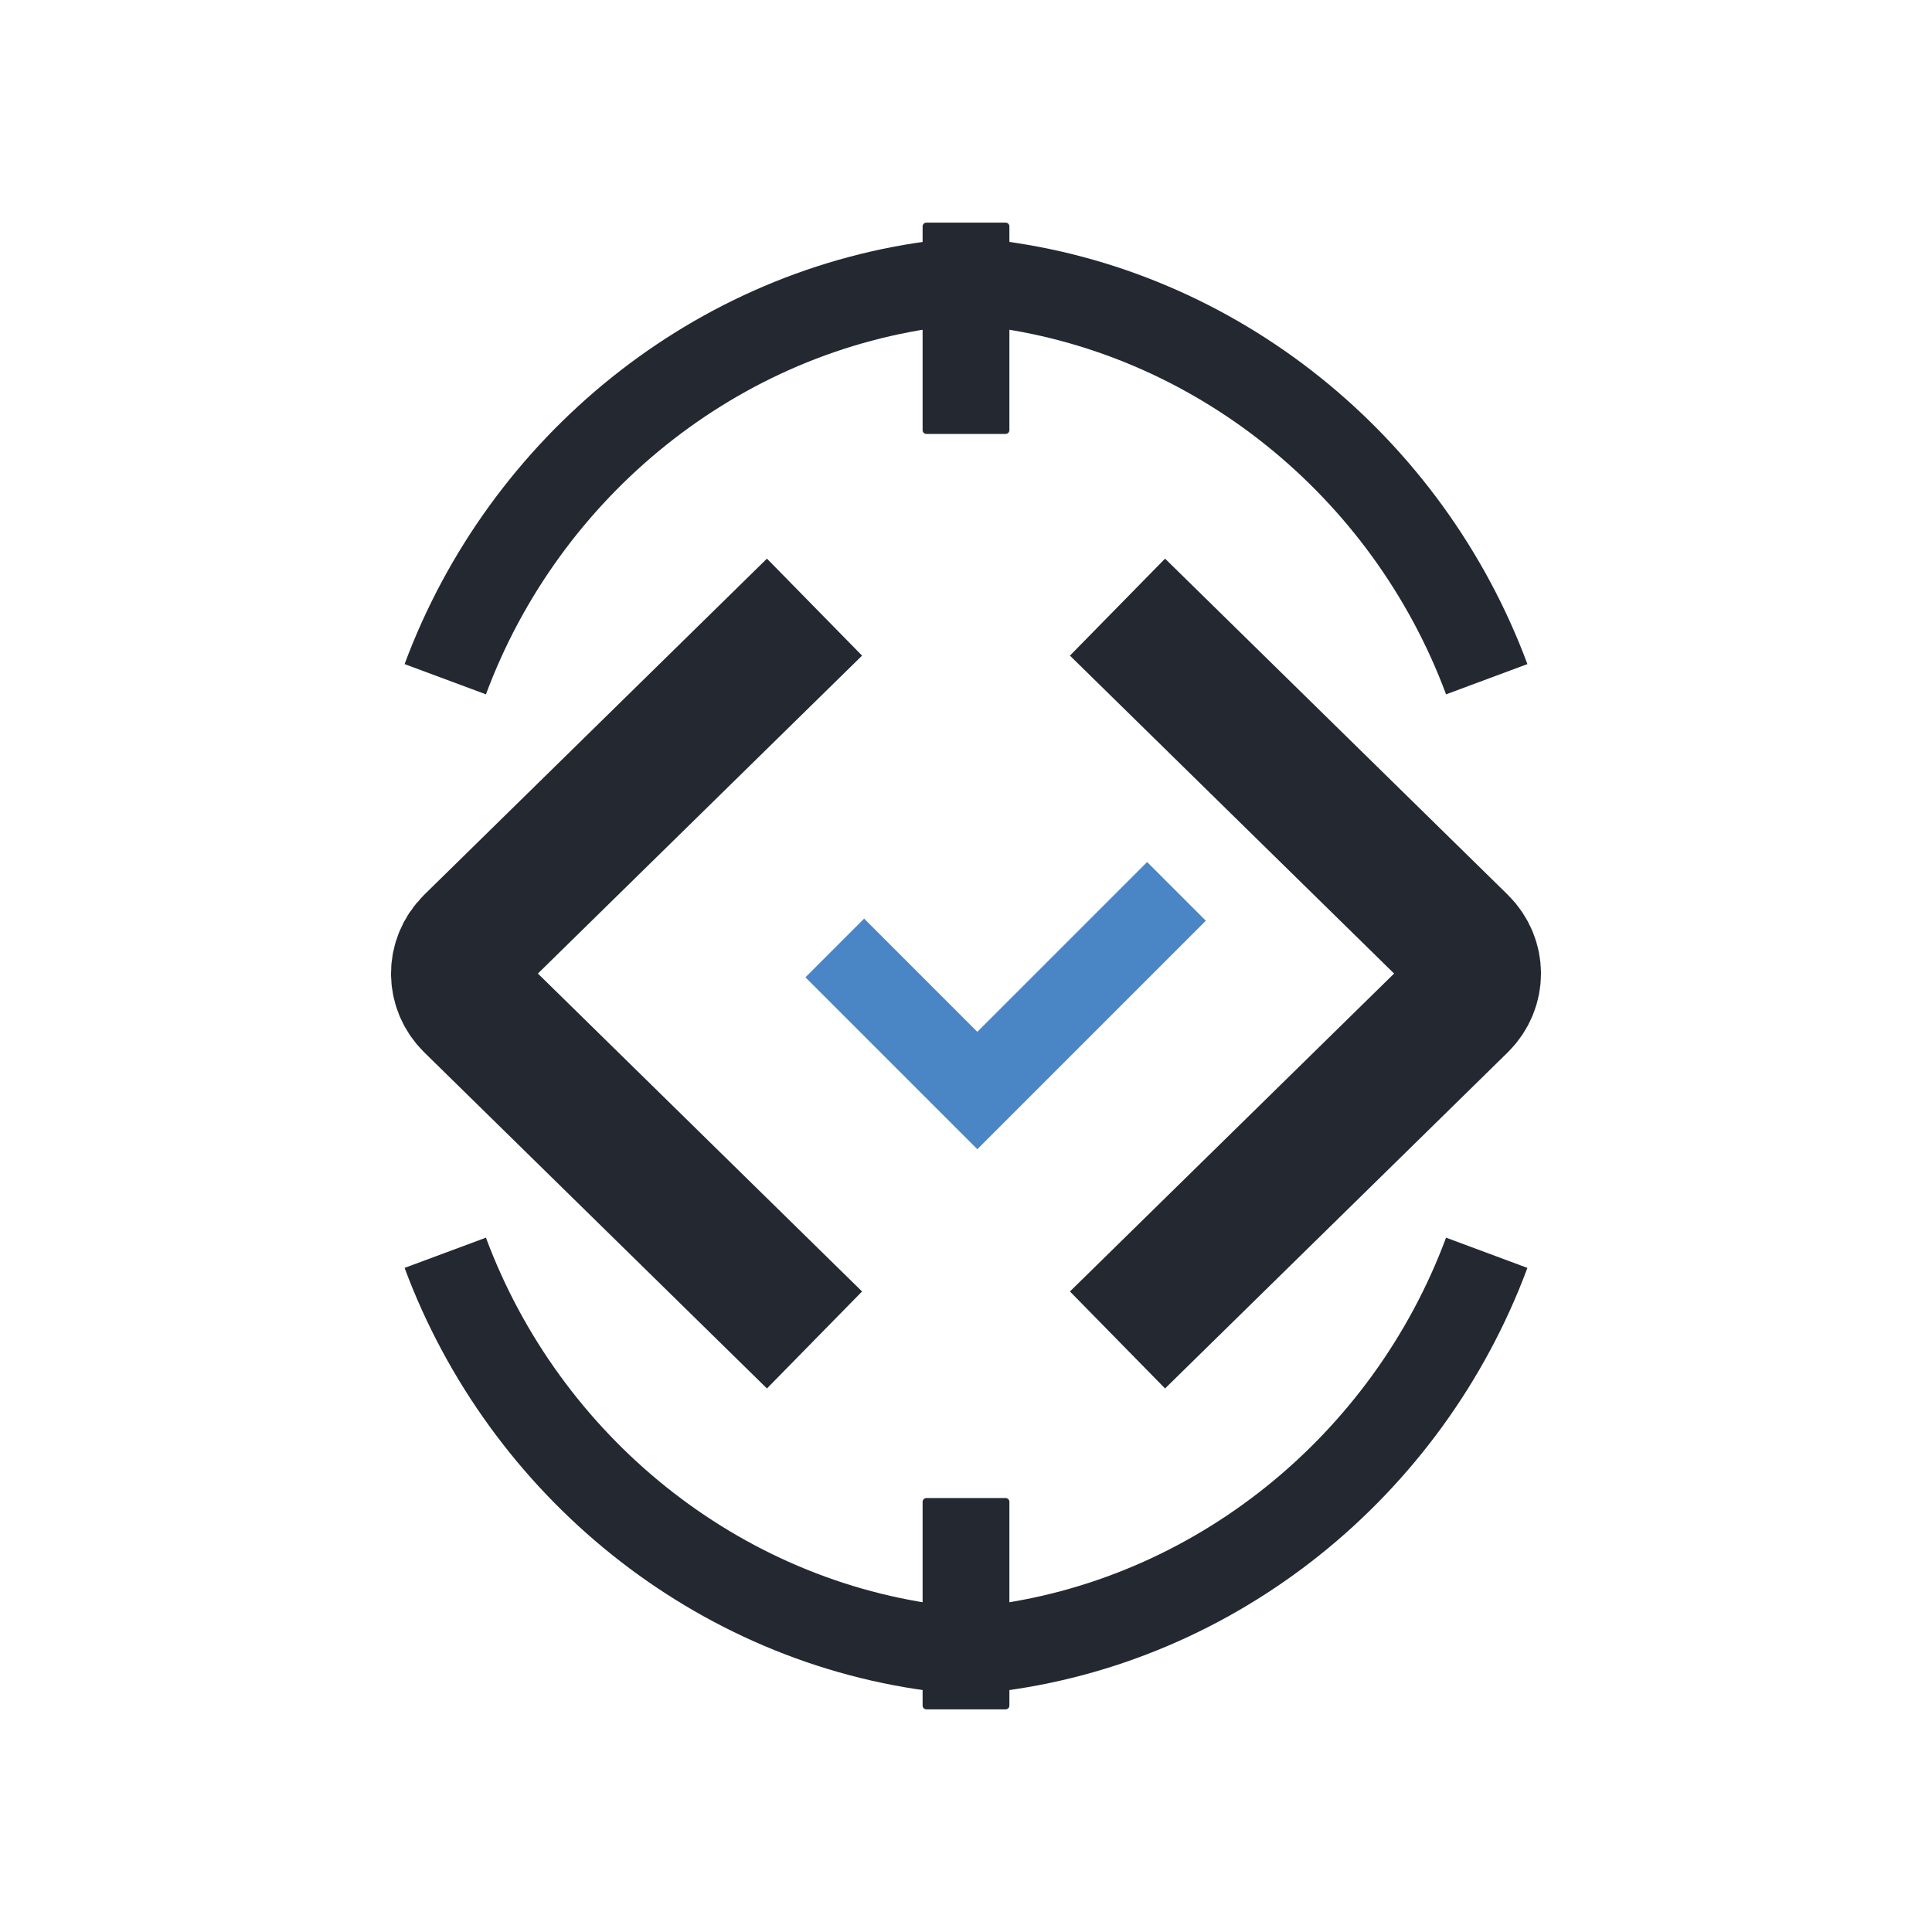
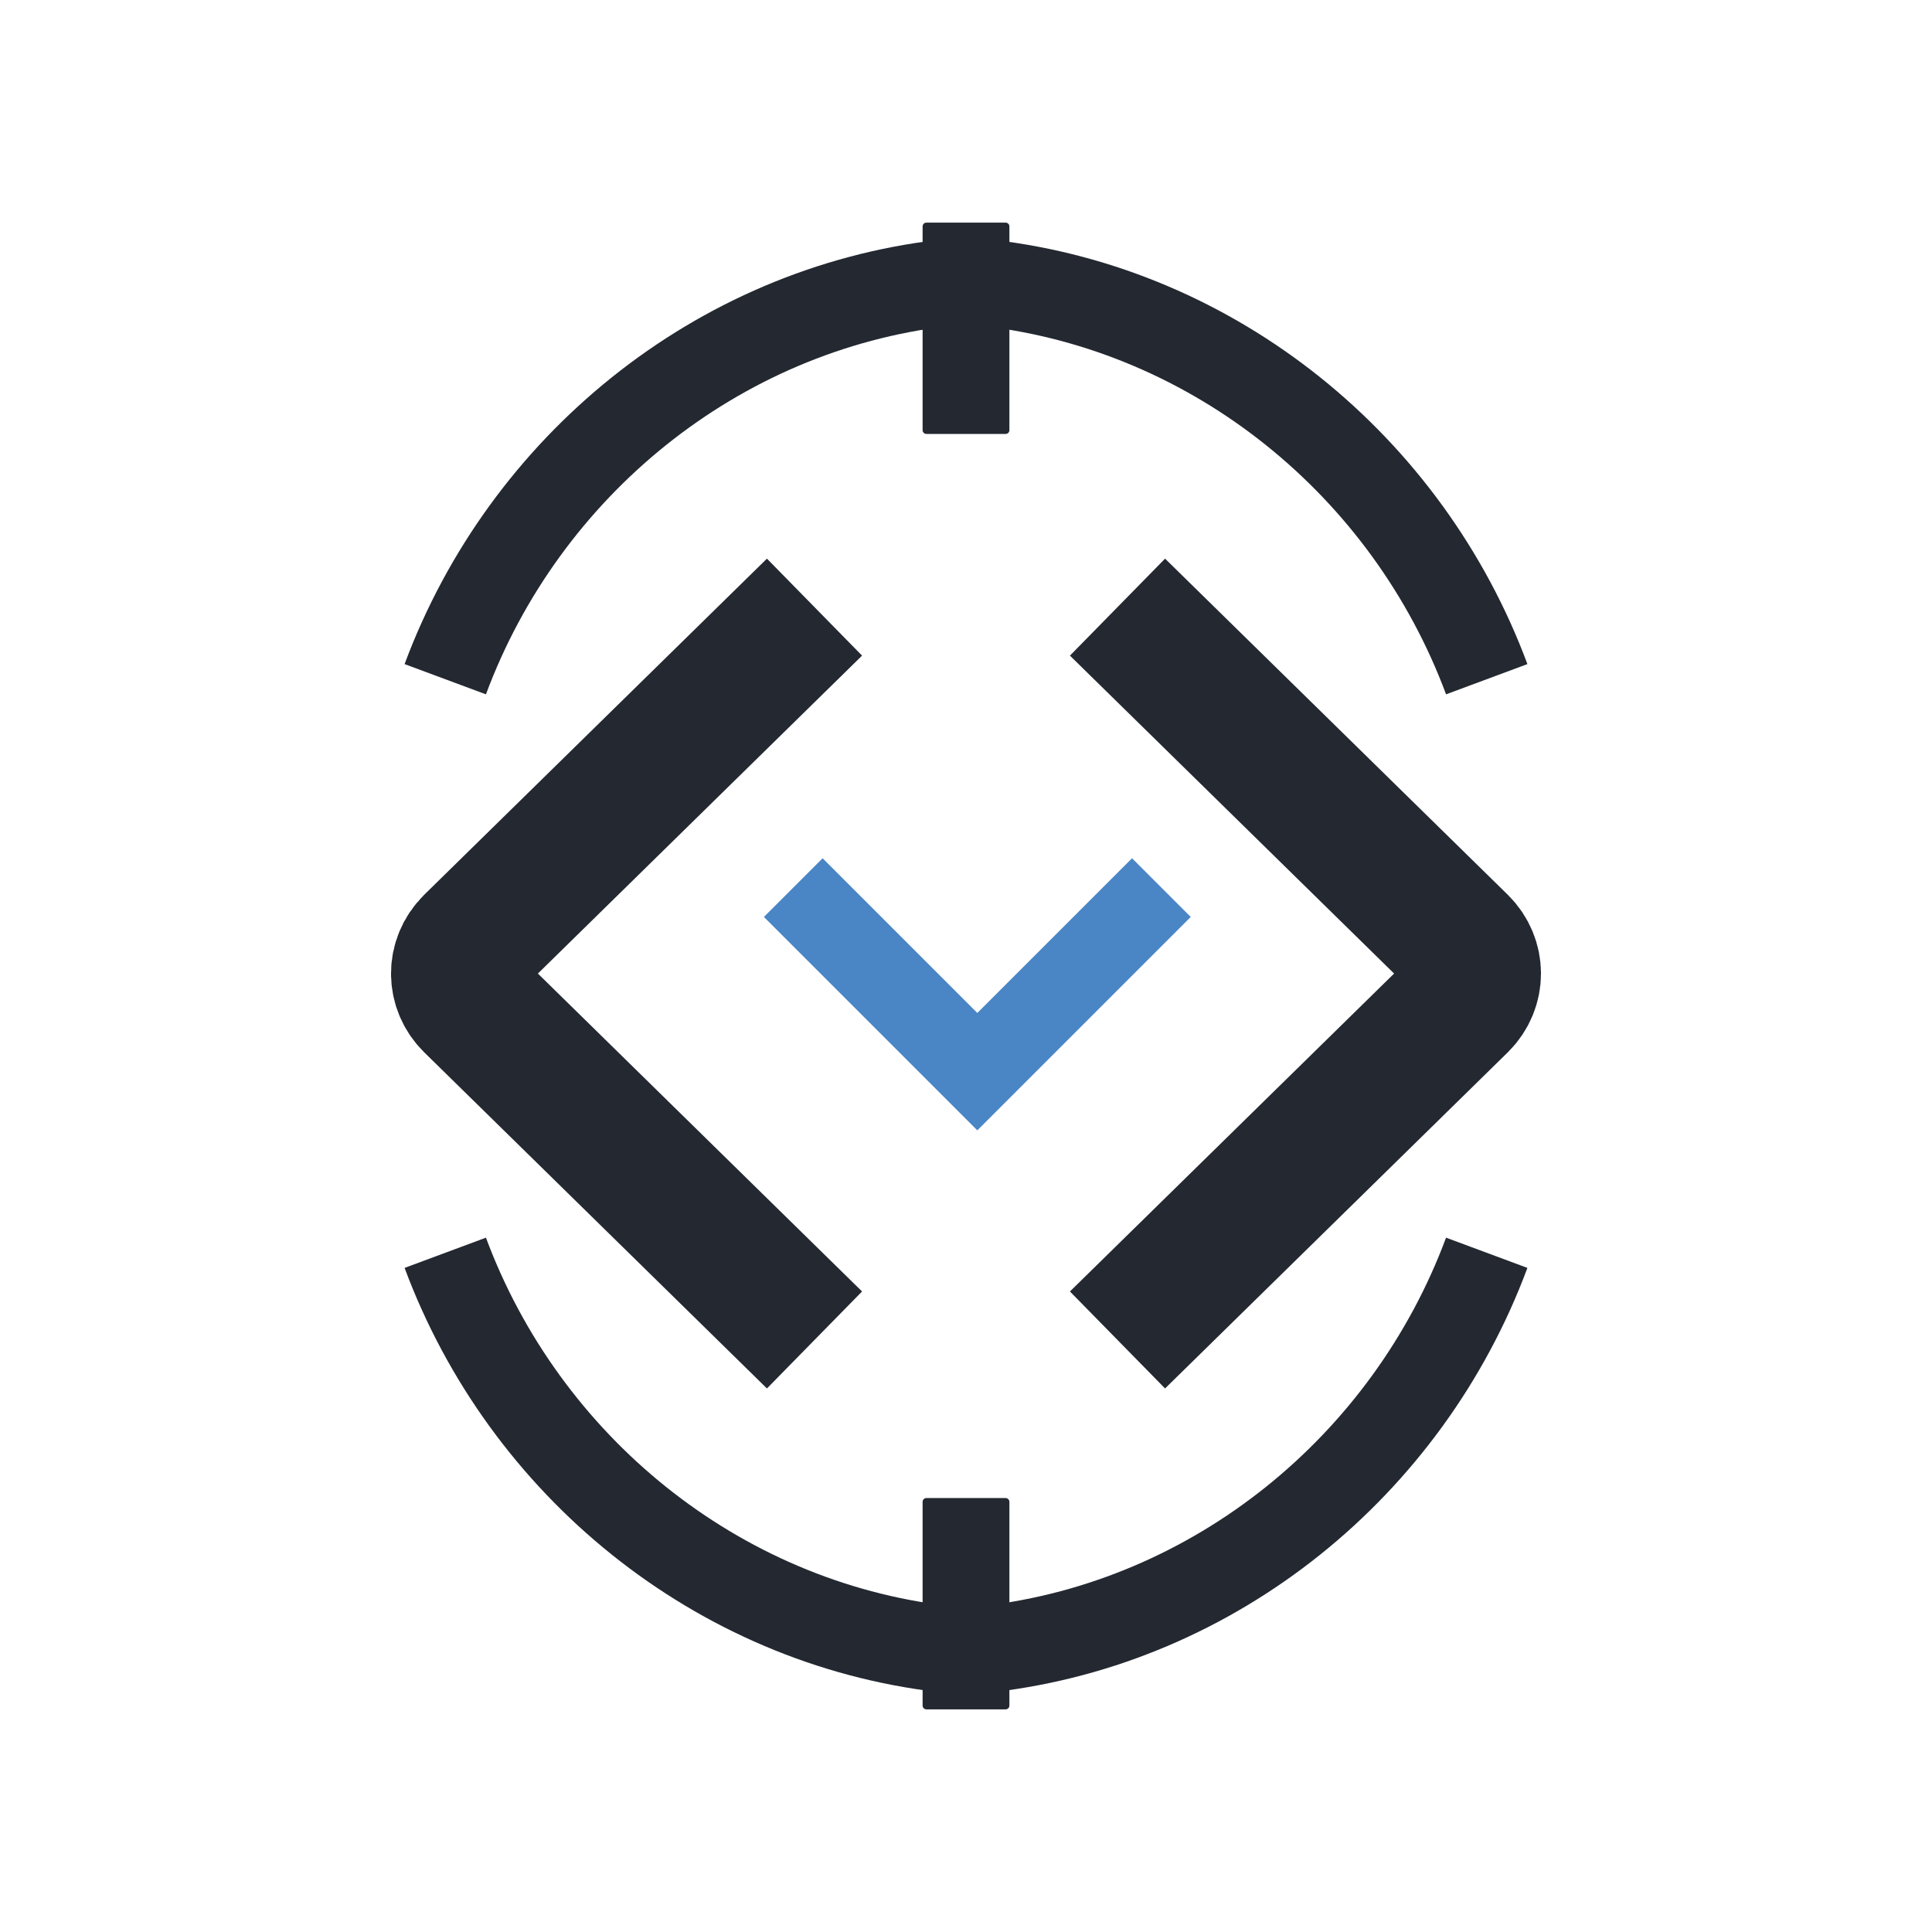
<svg xmlns="http://www.w3.org/2000/svg" width="1024" height="1024" viewBox="0 0 1024 1024" fill="none">
  <rect width="1024" height="1024" fill="#FFFFFF" />
  <path d="M236 360C278 247 380 164 500 150" stroke="#232831" stroke-width="46" stroke-linecap="butt" />
  <path d="M524 150C644 164 746 247 788 360" stroke="#232831" stroke-width="46" stroke-linecap="butt" />
  <path d="M788 664C746 777 644 860 524 874" stroke="#232831" stroke-width="46" stroke-linecap="butt" />
  <path d="M500 874C380 860 278 777 236 664" stroke="#232831" stroke-width="46" stroke-linecap="butt" />
  <rect x="489" y="118" width="46" height="112" rx="2" fill="#232831" />
  <rect x="489" y="794" width="46" height="112" rx="2" fill="#232831" />
  <path d="M406 347L250 500C241 509 241 523 250 532L406 685" stroke="#232831" stroke-width="72" stroke-linecap="square" stroke-linejoin="miter" />
  <path d="M618 347L774 500C783 509 783 523 774 532L618 685" stroke="#232831" stroke-width="72" stroke-linecap="square" stroke-linejoin="miter" />
-   <path d="M458 518L518 578L608 488" stroke="#4A86C5" stroke-width="44" stroke-linecap="square" stroke-linejoin="miter" />
+   <path d="M436 486L518 568L600 486" stroke="#4A86C5" stroke-width="44" stroke-linecap="square" stroke-linejoin="miter" />
</svg>
